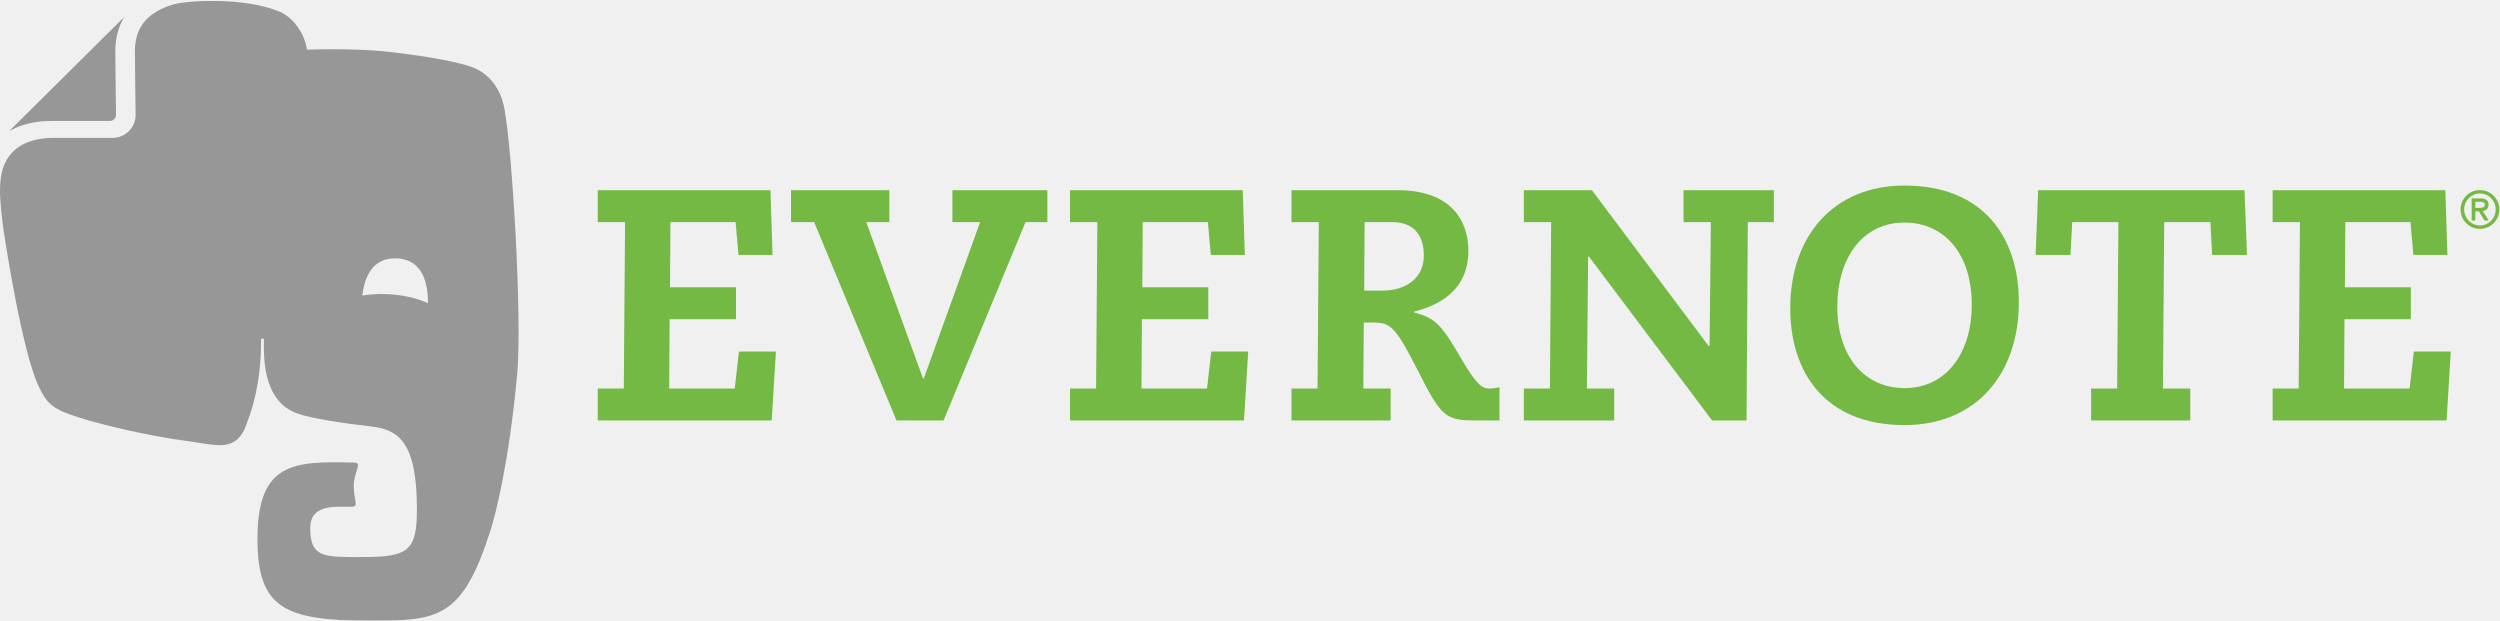
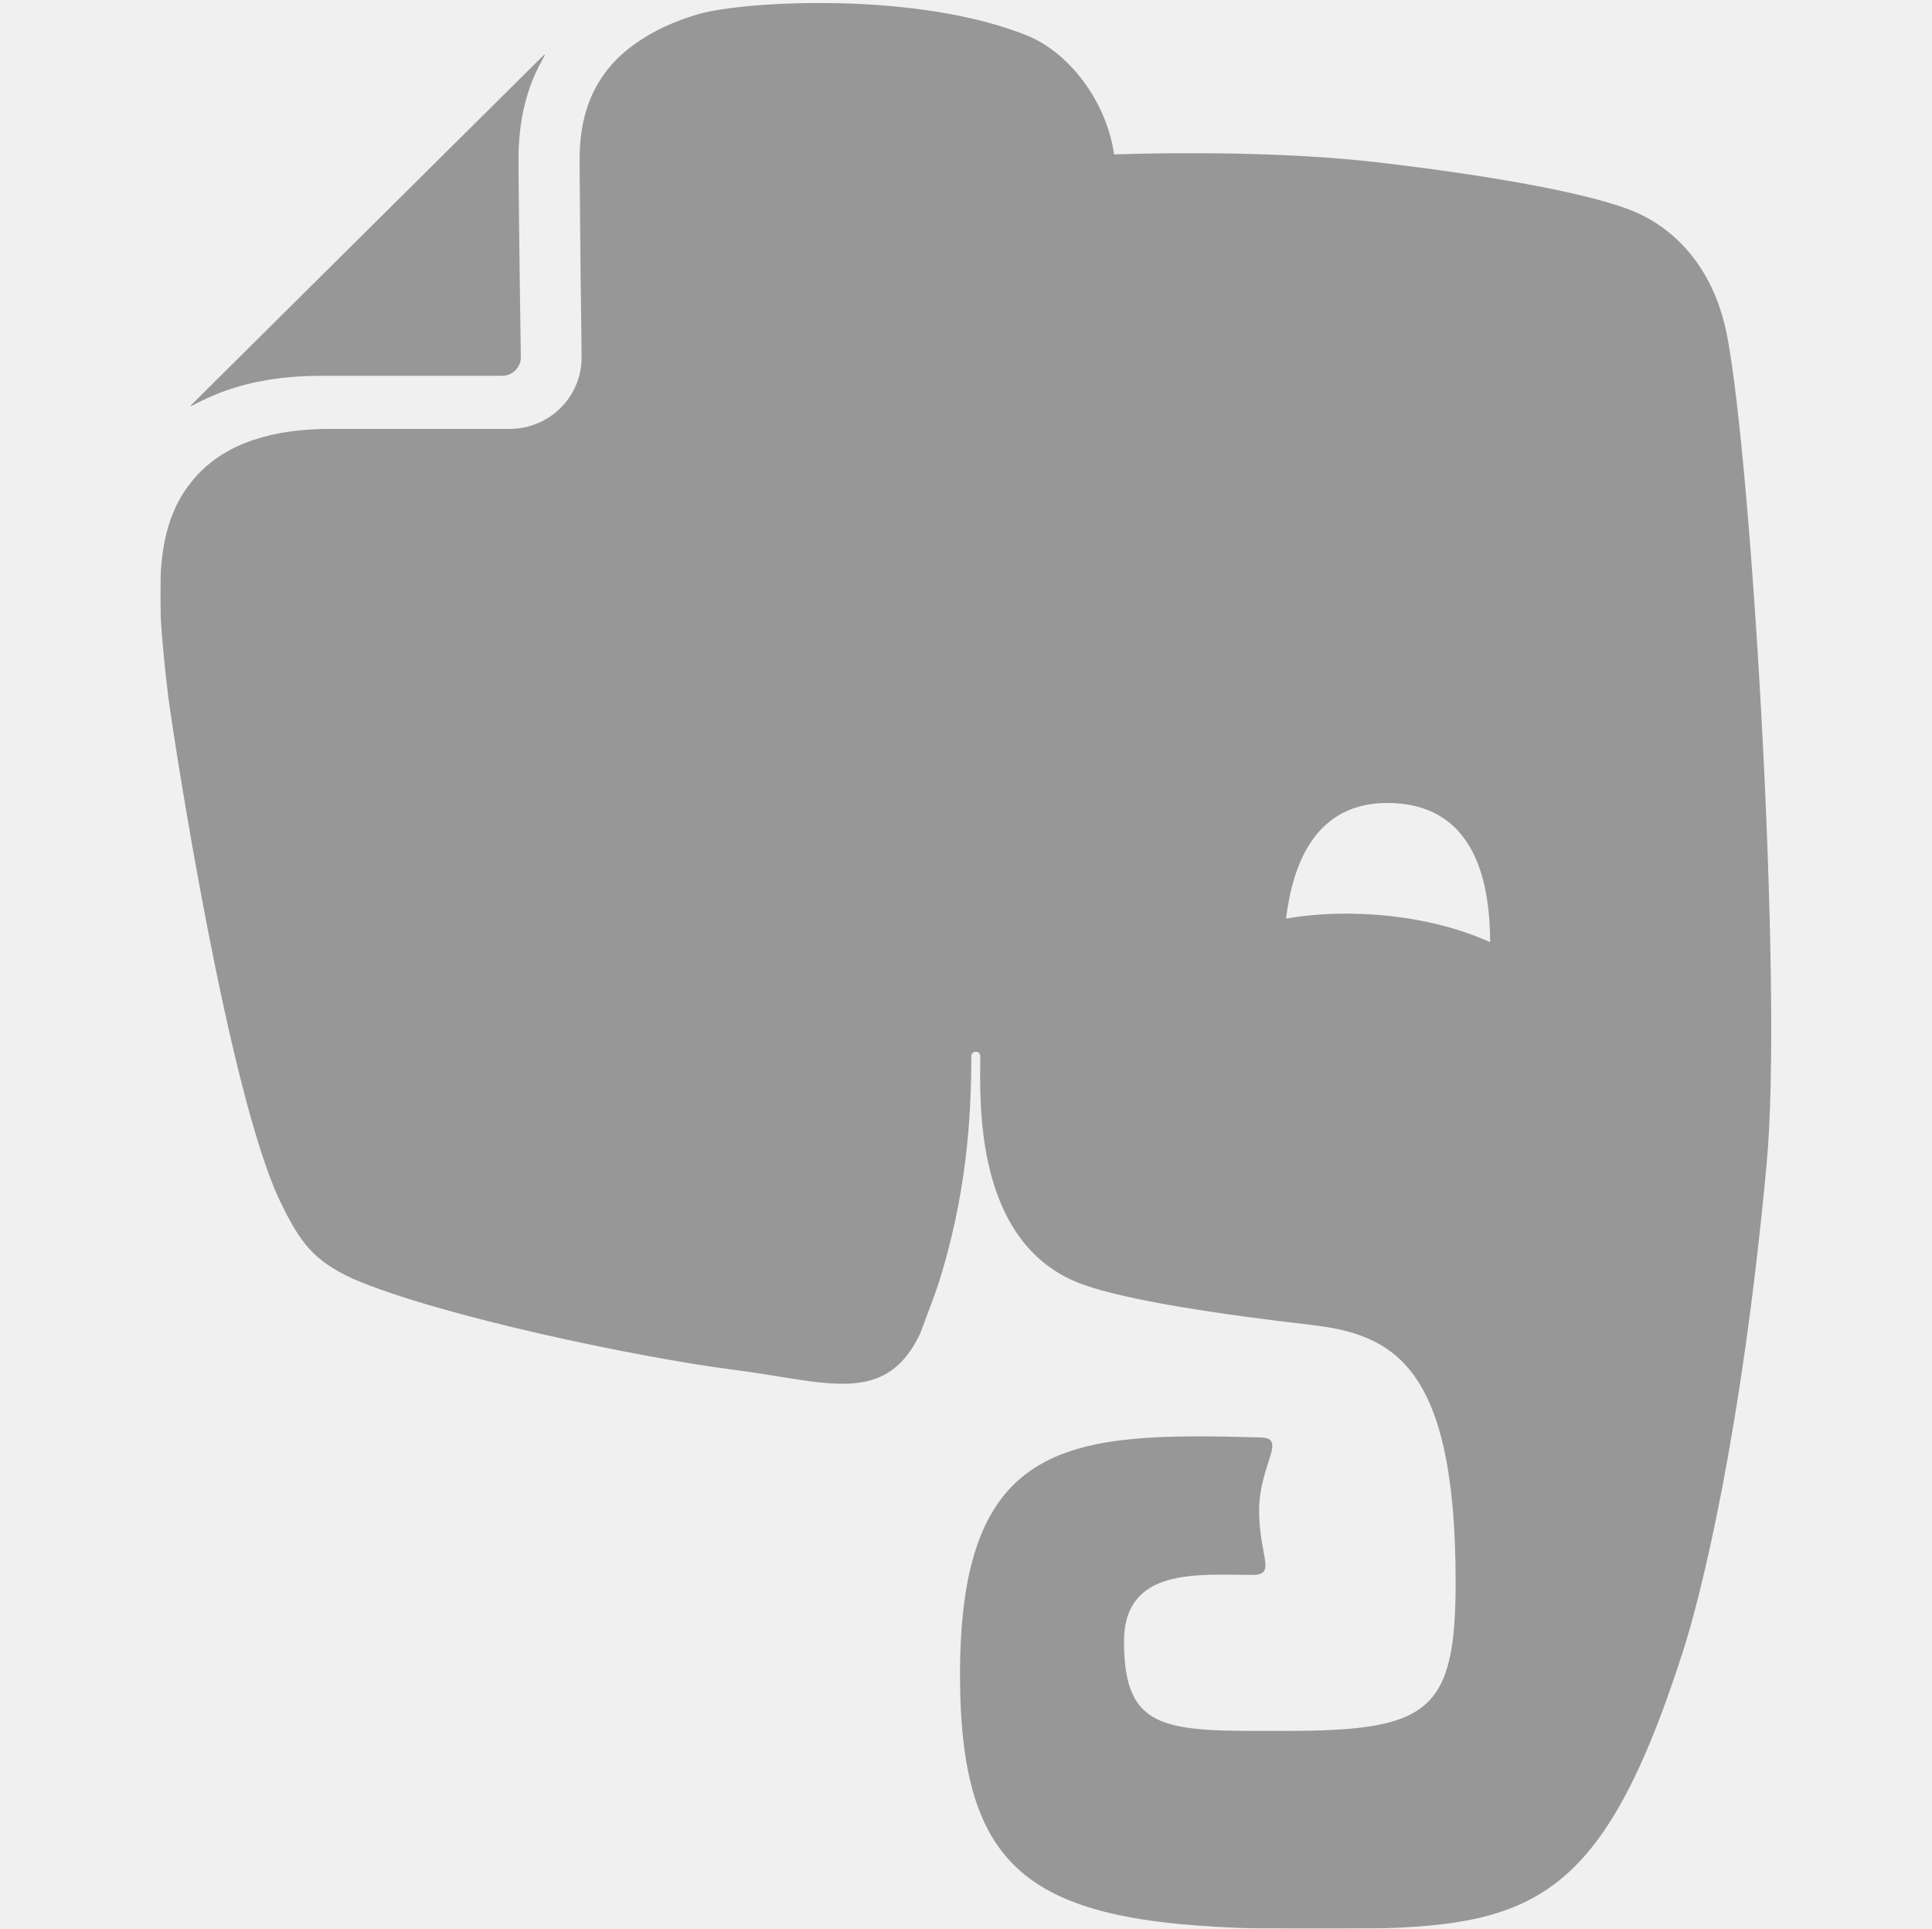
- <svg xmlns="http://www.w3.org/2000/svg" xmlns:xlink="http://www.w3.org/1999/xlink" width="2340px" height="581px" viewBox="0 0 2340 581" version="1.1">
-   <defs>
-     <path id="path-1" d="M0,0.847 L2339.35,0.847 L2339.35,580.94 L0,580.94 L0,0.847 Z" />
-   </defs>
-   <g id="Page-1" stroke="none" stroke-width="1" fill="none" fill-rule="evenodd">
+ <svg xmlns="http://www.w3.org/2000/svg" version="1.1" id="Layer_1" x="0px" y="0px" viewBox="0 0 582 581" style="enable-background:new 0 0 582 581;" xml:space="preserve">
+   <style type="text/css">
+ 	.st0{filter:url(#Adobe_OpacityMaskFilter);}
+ 	.st1{fill:#FFFFFF;}
+ 	.st2{mask:url(#mask-2);fill:#979797;}
+ </style>
+   <g id="Page-1">
    <g id="evernote_logo_4c">
      <g id="Group-3">
-         <mask id="mask-2" fill="white">
-           <use xlink:href="#path-1" />
+         <g id="Clip-2">
+ 			</g>
+         <defs>
+           <filter id="Adobe_OpacityMaskFilter" filterUnits="userSpaceOnUse" x="48.3" y="0.8" width="485.4" height="580.2">
+             <feColorMatrix type="matrix" values="1 0 0 0 0  0 1 0 0 0  0 0 1 0 0  0 0 0 1 0" />
+           </filter>
+         </defs>
+         <mask maskUnits="userSpaceOnUse" x="48.3" y="0.8" width="485.4" height="580.2" id="mask-2">
+           <g class="st0">
+             <path id="path-1" class="st1" d="M48.3,0.8h2339.4v580.1H48.3V0.8z" />
+           </g>
        </mask>
-         <g id="Clip-2" />
-         <path d="M361.525,275.265 C353.685,274.991 346.144,275.486 339.112,276.616 C341.091,260.633 347.688,241.021 371.058,241.842 C396.928,242.732 400.553,267.183 400.646,283.745 C389.737,278.882 376.233,275.782 361.525,275.265 L361.525,275.265 Z M472.148,101.79 C467.823,78.637 454.058,67.228 441.613,62.742 C428.186,57.889 400.96,52.862 366.752,48.83 C339.231,45.589 306.884,45.847 287.345,46.451 C285,30.389 273.734,15.716 261.128,10.636 C227.542,-2.883 175.648,0.383 162.325,4.117 C151.737,7.076 140.019,13.141 133.497,22.485 C129.123,28.727 126.293,36.724 126.271,47.896 C126.271,54.219 126.447,69.114 126.608,82.347 C126.768,95.623 126.942,107.496 126.942,107.576 C126.936,119.395 117.357,129.014 105.486,129.029 L51.03,129.029 C39.415,129.029 30.539,130.981 23.76,134.061 C16.97,137.144 12.161,141.301 8.507,146.218 C1.233,155.981 -0.029,168.031 0.001,180.327 C0.001,180.327 0.108,190.375 2.529,209.823 C4.541,224.871 20.86,329.993 36.361,361.964 C42.37,374.403 46.374,379.584 58.181,385.066 C84.488,396.329 144.577,408.859 172.74,412.447 C200.852,416.044 218.496,423.605 229.011,401.558 C229.046,401.504 231.118,396.073 233.966,388.107 C243.095,360.444 244.366,335.899 244.366,318.138 C244.366,316.332 247.016,316.249 247.016,318.138 C247.016,330.678 244.621,375.053 278.142,386.958 C291.375,391.651 318.826,395.835 346.719,399.104 C371.94,402.003 390.243,411.928 390.243,476.634 C390.243,516.001 381.975,521.398 338.749,521.398 C303.708,521.398 290.354,522.305 290.354,494.468 C290.354,471.969 312.606,474.327 329.098,474.327 C336.464,474.327 331.118,468.847 331.118,454.967 C331.118,441.159 339.753,433.177 331.585,432.974 C274.558,431.405 241.003,432.909 241.003,504.23 C241.003,568.977 265.781,581 346.719,581 C410.179,581 432.549,578.922 458.752,497.619 C463.939,481.569 476.478,432.588 484.067,350.348 C488.863,298.348 479.542,141.402 472.148,101.79 L472.148,101.79 Z M48.479,113.213 L48.515,113.213 L102.962,113.213 C106.082,113.213 108.591,110.672 108.598,107.576 C108.598,107.556 107.937,60.891 107.937,47.914 L107.937,47.761 C107.937,37.103 110.173,27.81 114.07,20.024 L115.932,16.527 C115.724,16.562 115.515,16.664 115.308,16.871 L9.516,121.78 C9.309,121.95 9.18,122.171 9.12,122.397 C11.309,121.314 14.3,119.834 14.723,119.649 C23.936,115.492 35.107,113.213 48.479,113.213 L48.479,113.213 Z" id="Fill-1" fill="#979797" mask="url(#mask-2)" />
+         <path id="Fill-1" class="st2" d="M409.8,275.3c-7.8-0.3-15.4,0.2-22.4,1.4c2-16,8.6-35.6,31.9-34.8     c25.9,0.9,29.5,25.3,29.6,41.9C438,278.9,424.5,275.8,409.8,275.3L409.8,275.3z M520.4,101.8c-4.3-23.2-18.1-34.6-30.5-39     c-13.4-4.9-40.7-9.9-74.9-13.9c-27.5-3.2-59.9-3-79.4-2.4c-2.3-16.1-13.6-30.7-26.2-35.8c-33.6-13.5-85.5-10.3-98.8-6.5     c-10.6,3-22.3,9-28.8,18.4c-4.4,6.2-7.2,14.2-7.2,25.4c0,6.3,0.2,21.2,0.3,34.5c0.2,13.3,0.3,25.1,0.3,25.2     c0,11.8-9.6,21.4-21.5,21.5H99.3c-11.6,0-20.5,2-27.3,5c-6.8,3.1-11.6,7.2-15.3,12.2c-7.3,9.8-8.5,21.8-8.5,34.1     c0,0,0.1,10,2.5,29.5c2,15,18.3,120.2,33.8,152.1c6,12.4,10,17.6,21.8,23.1c26.3,11.3,86.4,23.8,114.6,27.4     c28.1,3.6,45.8,11.2,56.3-10.9c0-0.1,2.1-5.5,5-13.5c9.1-27.7,10.4-52.2,10.4-70c0-1.8,2.7-1.9,2.7,0c0,12.5-2.4,56.9,31.1,68.8     c13.2,4.7,40.7,8.9,68.6,12.1c25.2,2.9,43.5,12.8,43.5,77.5c0,39.4-8.3,44.8-51.5,44.8c-35,0-48.4,0.9-48.4-26.9     c0-22.5,22.3-20.1,38.7-20.1c7.4,0,2-5.5,2-19.4c0-13.8,8.6-21.8,0.5-22c-57-1.6-90.6-0.1-90.6,71.3c0,64.7,24.8,76.8,105.7,76.8     c63.5,0,85.8-2.1,112-83.4c5.2-16,17.7-65,25.3-147.3C537.1,298.3,527.8,141.4,520.4,101.8L520.4,101.8z M96.8,113.2L96.8,113.2     h54.5c3.1,0,5.6-2.5,5.6-5.6c0,0-0.7-46.7-0.7-59.7v-0.2c0-10.7,2.2-20,6.1-27.7l1.9-3.5c-0.2,0-0.4,0.1-0.6,0.3L57.8,121.8     c-0.2,0.2-0.3,0.4-0.4,0.6c2.2-1.1,5.2-2.6,5.6-2.7C72.2,115.5,83.4,113.2,96.8,113.2L96.8,113.2z" />
      </g>
-       <path d="M2316.91,194.548 L2321.46,194.548 C2324.77,194.548 2325.8,193.417 2325.8,191.472 C2325.8,189.546 2324.17,188.856 2321.46,188.856 L2316.91,188.856 L2316.91,194.548 L2316.91,194.548 Z M2313.49,185.672 L2321.46,185.672 C2326.59,185.672 2329.25,187.462 2329.25,191.645 C2329.25,195.429 2326.84,197.006 2323.89,197.551 L2329.47,206.417 L2325.57,206.417 L2320.12,197.718 L2316.91,197.718 L2316.91,206.417 L2313.49,206.417 L2313.49,185.672 L2313.49,185.672 Z M2321.23,211.018 C2329.33,211.018 2335.96,204.405 2335.96,196.04 C2335.96,187.682 2329.33,181.083 2321.23,181.083 C2313.11,181.083 2306.48,187.682 2306.48,196.04 C2306.48,204.405 2313.11,211.018 2321.23,211.018 L2321.23,211.018 Z M2321.23,177.915 C2331.27,177.915 2339.35,186.049 2339.35,196.04 C2339.35,206.065 2331.27,214.22 2321.23,214.22 C2311.17,214.22 2303.08,206.065 2303.08,196.04 C2303.08,186.049 2311.17,177.915 2321.23,177.915 L2321.23,177.915 Z" id="Fill-4" fill="#74B943" />
-       <path d="M559.5,363.673 L583.879,363.673 L585.055,207.909 L559.5,207.909 L559.5,178.024 L721.138,178.024 L723.108,238.595 L691.25,238.595 L688.501,207.909 L627.531,207.909 L627.136,268.869 L688.892,268.869 L688.892,298.771 L626.748,298.771 L626.36,363.673 L687.714,363.673 L691.651,329.043 L726.259,329.043 L722.327,393.555 L559.5,393.555 L559.5,363.673" id="Fill-5" fill="#74B943" />
-       <path d="M980.329,207.909 L959.882,207.909 L883.171,393.555 L839.132,393.555 L762.037,207.909 L740.403,207.909 L740.403,178.024 L832.453,178.024 L832.453,207.909 L810.817,207.909 L863.909,354.23 L864.689,354.23 L917.397,207.909 L891.449,207.909 L891.449,178.024 L980.329,178.024 L980.329,207.909" id="Fill-6" fill="#74B943" />
-       <path d="M1001.56,363.673 L1025.94,363.673 L1027.13,207.909 L1001.56,207.909 L1001.56,178.024 L1163.2,178.024 L1165.17,238.595 L1133.32,238.595 L1130.56,207.909 L1069.59,207.909 L1069.2,268.869 L1130.96,268.869 L1130.96,298.771 L1068.82,298.771 L1068.42,363.673 L1129.77,363.673 L1133.71,329.043 L1168.32,329.043 L1164.38,393.555 L1001.56,393.555 L1001.56,363.673" id="Fill-7" fill="#74B943" />
-       <path d="M1276.89,272.017 L1293.79,272.017 C1316.99,272.017 1332.71,259.437 1332.71,239.385 C1332.71,219.716 1322.9,207.909 1303.22,207.909 L1277.25,207.909 L1276.89,272.017 L1276.89,272.017 Z M1208.83,363.673 L1233.21,363.673 L1234.39,207.909 L1208.83,207.909 L1208.83,178.024 L1308.34,178.024 C1358.3,178.024 1374.41,206.738 1374.41,234.657 C1374.41,259.437 1362.23,281.859 1323.67,291.689 L1323.67,292.473 C1343.73,297.974 1348.86,303.095 1368.91,337.709 C1382.27,360.133 1386.99,363.673 1394.48,363.673 C1397.62,363.673 1400.76,362.879 1403.52,362.493 L1403.52,393.555 L1381.49,393.555 C1352.38,393.555 1348.86,390.027 1326.05,344.781 C1305.58,304.667 1300.86,301.92 1285.13,301.92 L1276.49,301.92 L1276.09,363.673 L1301.64,363.673 L1301.64,393.555 L1208.83,393.555 L1208.83,363.673 L1208.83,363.673 Z" id="Fill-8" fill="#74B943" />
-       <path d="M1601.36,207.909 L1575.78,207.909 L1575.78,178.024 L1660.34,178.024 L1660.34,207.909 L1635.95,207.909 L1634.77,393.555 L1602.52,393.555 L1487.28,240.165 L1486.5,240.165 L1485.31,363.673 L1510.89,363.673 L1510.89,393.555 L1426.33,393.555 L1426.33,363.673 L1450.71,363.673 L1451.89,207.909 L1426.33,207.909 L1426.33,178.024 L1490.04,178.024 L1599.38,323.945 L1600.17,323.945 L1601.36,207.909" id="Fill-9" fill="#74B943" />
-       <path d="M1782.65,363.272 C1822.76,363.272 1845.57,329.043 1845.57,285.388 C1845.57,236.24 1818.85,208.312 1782.65,208.312 C1742.53,208.312 1719.73,242.525 1719.73,286.972 C1719.73,335.351 1746.47,363.272 1782.65,363.272 L1782.65,363.272 Z M1782.65,173.682 C1857,173.682 1889.64,222.849 1889.64,282.646 C1889.64,350.686 1849.12,397.873 1782.65,397.873 C1708.32,397.873 1675.67,348.716 1675.67,288.553 C1675.67,220.905 1716.17,173.682 1782.65,173.682 L1782.65,173.682 Z" id="Fill-10" fill="#74B943" />
-       <path d="M1957.28,363.673 L1981.65,363.673 L1982.82,207.909 L1939.58,207.909 L1937.98,238.595 L1905.36,238.595 L1907.7,178.024 L2100.84,178.024 L2103.2,238.595 L2070.54,238.595 L2068.97,207.909 L2025.7,207.909 L2024.52,363.673 L2050.07,363.673 L2050.07,393.555 L1957.28,393.555 L1957.28,363.673" id="Fill-11" fill="#74B943" />
-       <path d="M2127.16,363.673 L2151.55,363.673 L2152.74,207.909 L2127.16,207.909 L2127.16,178.024 L2288.83,178.024 L2290.78,238.595 L2258.94,238.595 L2256.19,207.909 L2195.22,207.909 L2194.83,268.869 L2256.56,268.869 L2256.56,298.771 L2194.43,298.771 L2194.03,363.673 L2255.38,363.673 L2259.34,329.043 L2293.93,329.043 L2290.01,393.555 L2127.16,393.555 L2127.16,363.673" id="Fill-12" fill="#74B943" />
    </g>
  </g>
</svg>
